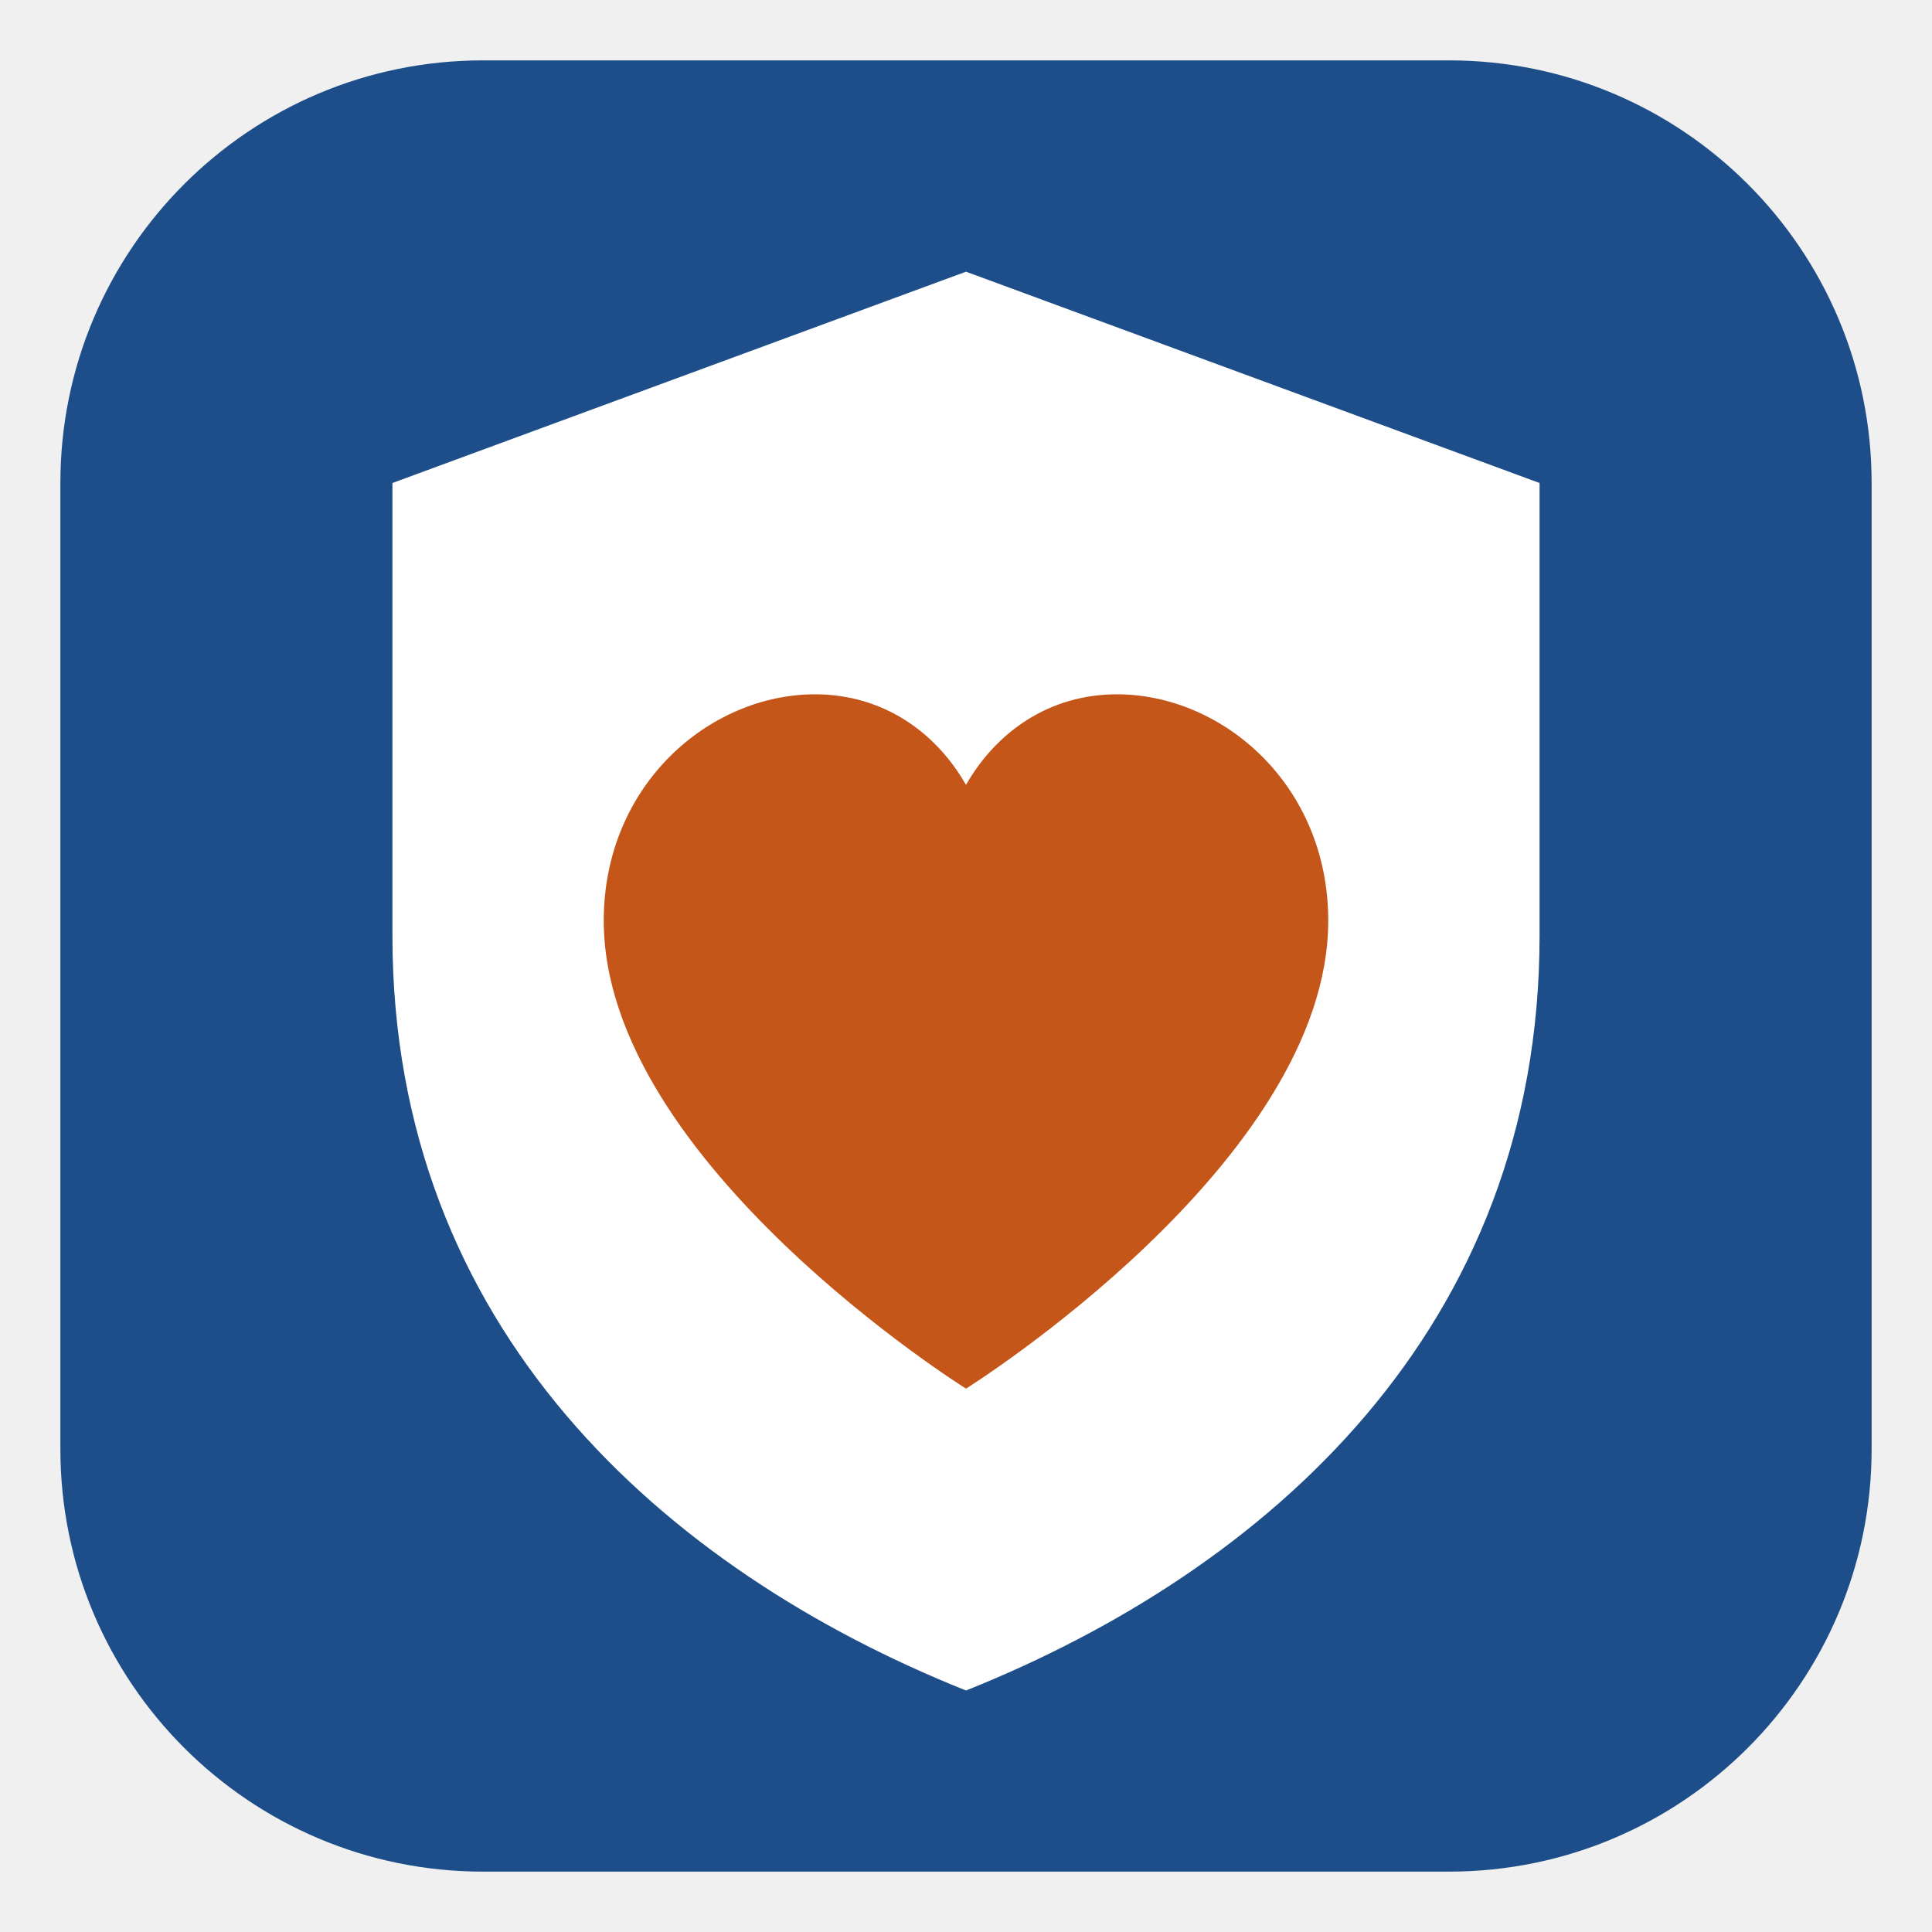
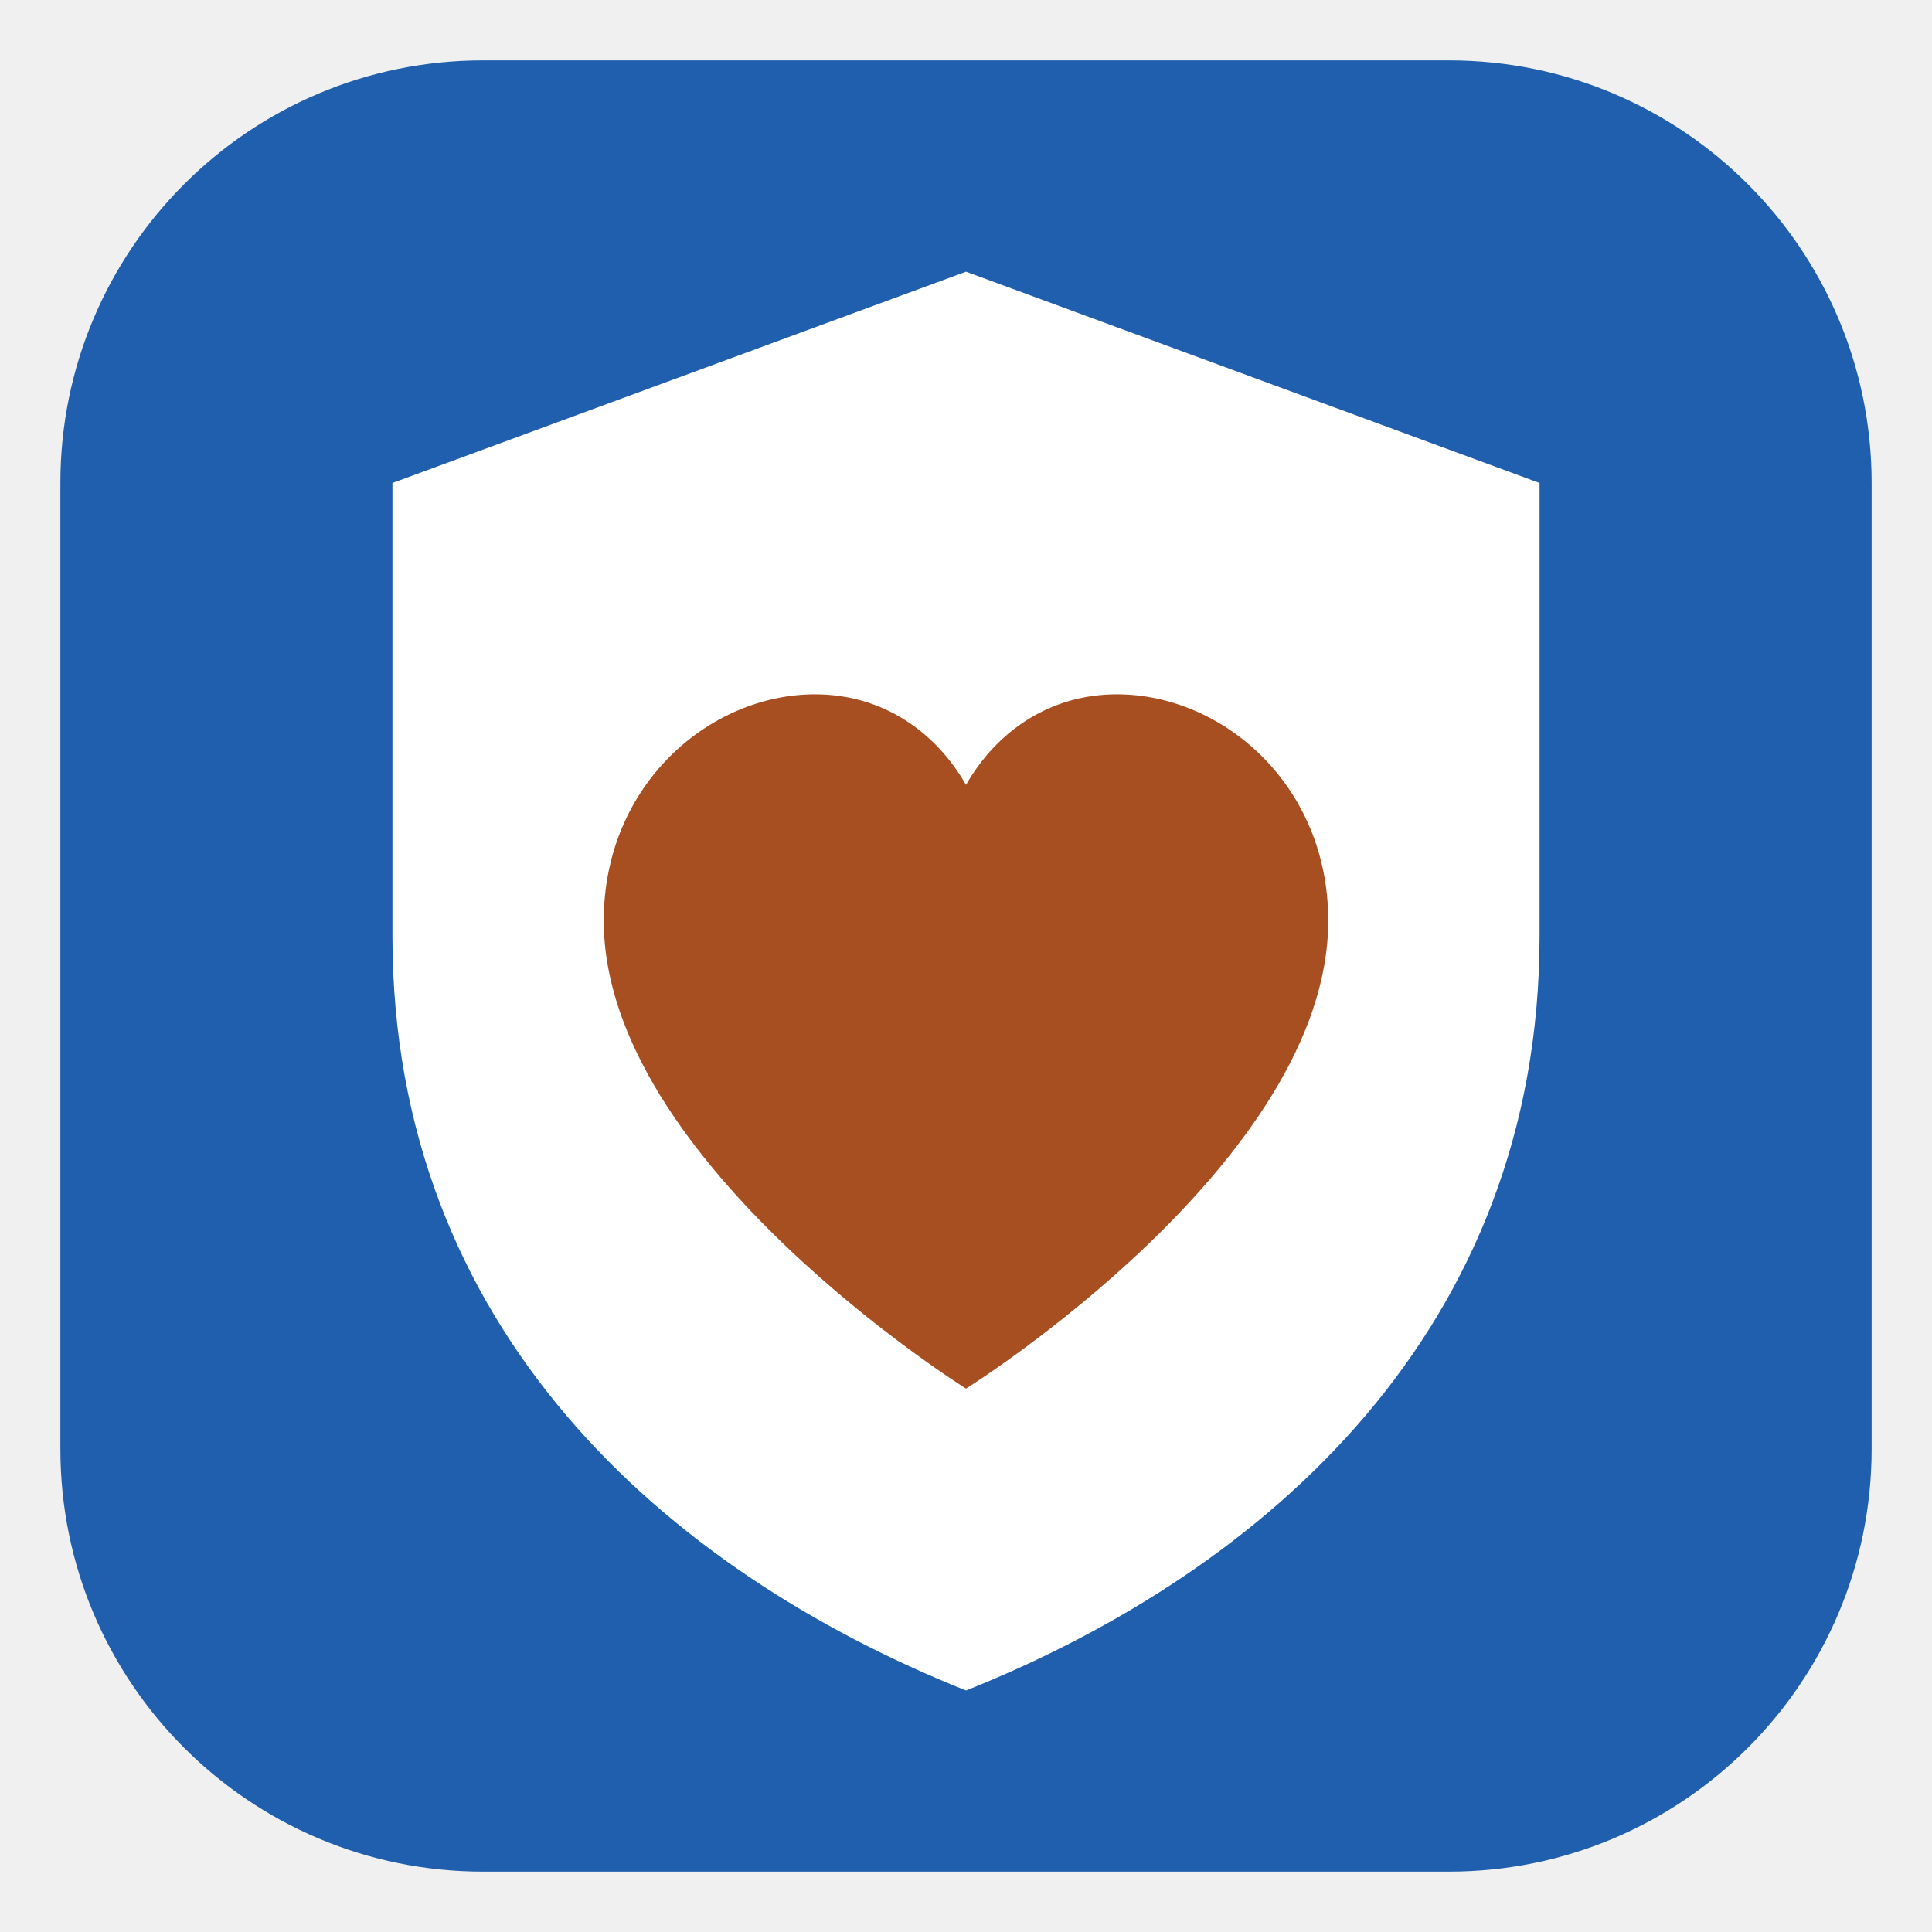
<svg xmlns="http://www.w3.org/2000/svg" viewBox="0 0 128 128">
-   <rect x="4" y="4" width="120" height="120" rx="28" fill="#1d4e89" />
+   <rect x="4" y="4" width="120" height="120" rx="28" fill="#1f5fad" />
  <path d="M64 18 L102 32 V62 C102 88 84 104 64 112 C44 104 26 88 26 62 V32 Z" fill="#ffffff" />
-   <path d="M64 92 C64 92 40 77 40 61 C40 52 47 46 54 46 C58.5 46 62 48.5 64 52 C66 48.5 69.5 46 74 46 C81 46 88 52 88 61 C88 77 64 92 64 92 Z" fill="#c4561a" />
+   <path d="M64 92 C64 92 40 77 40 61 C40 52 47 46 54 46 C58.5 46 62 48.5 64 52 C66 48.5 69.5 46 74 46 C81 46 88 52 88 61 C88 77 64 92 64 92 Z" fill="#a84f22" />
</svg>
